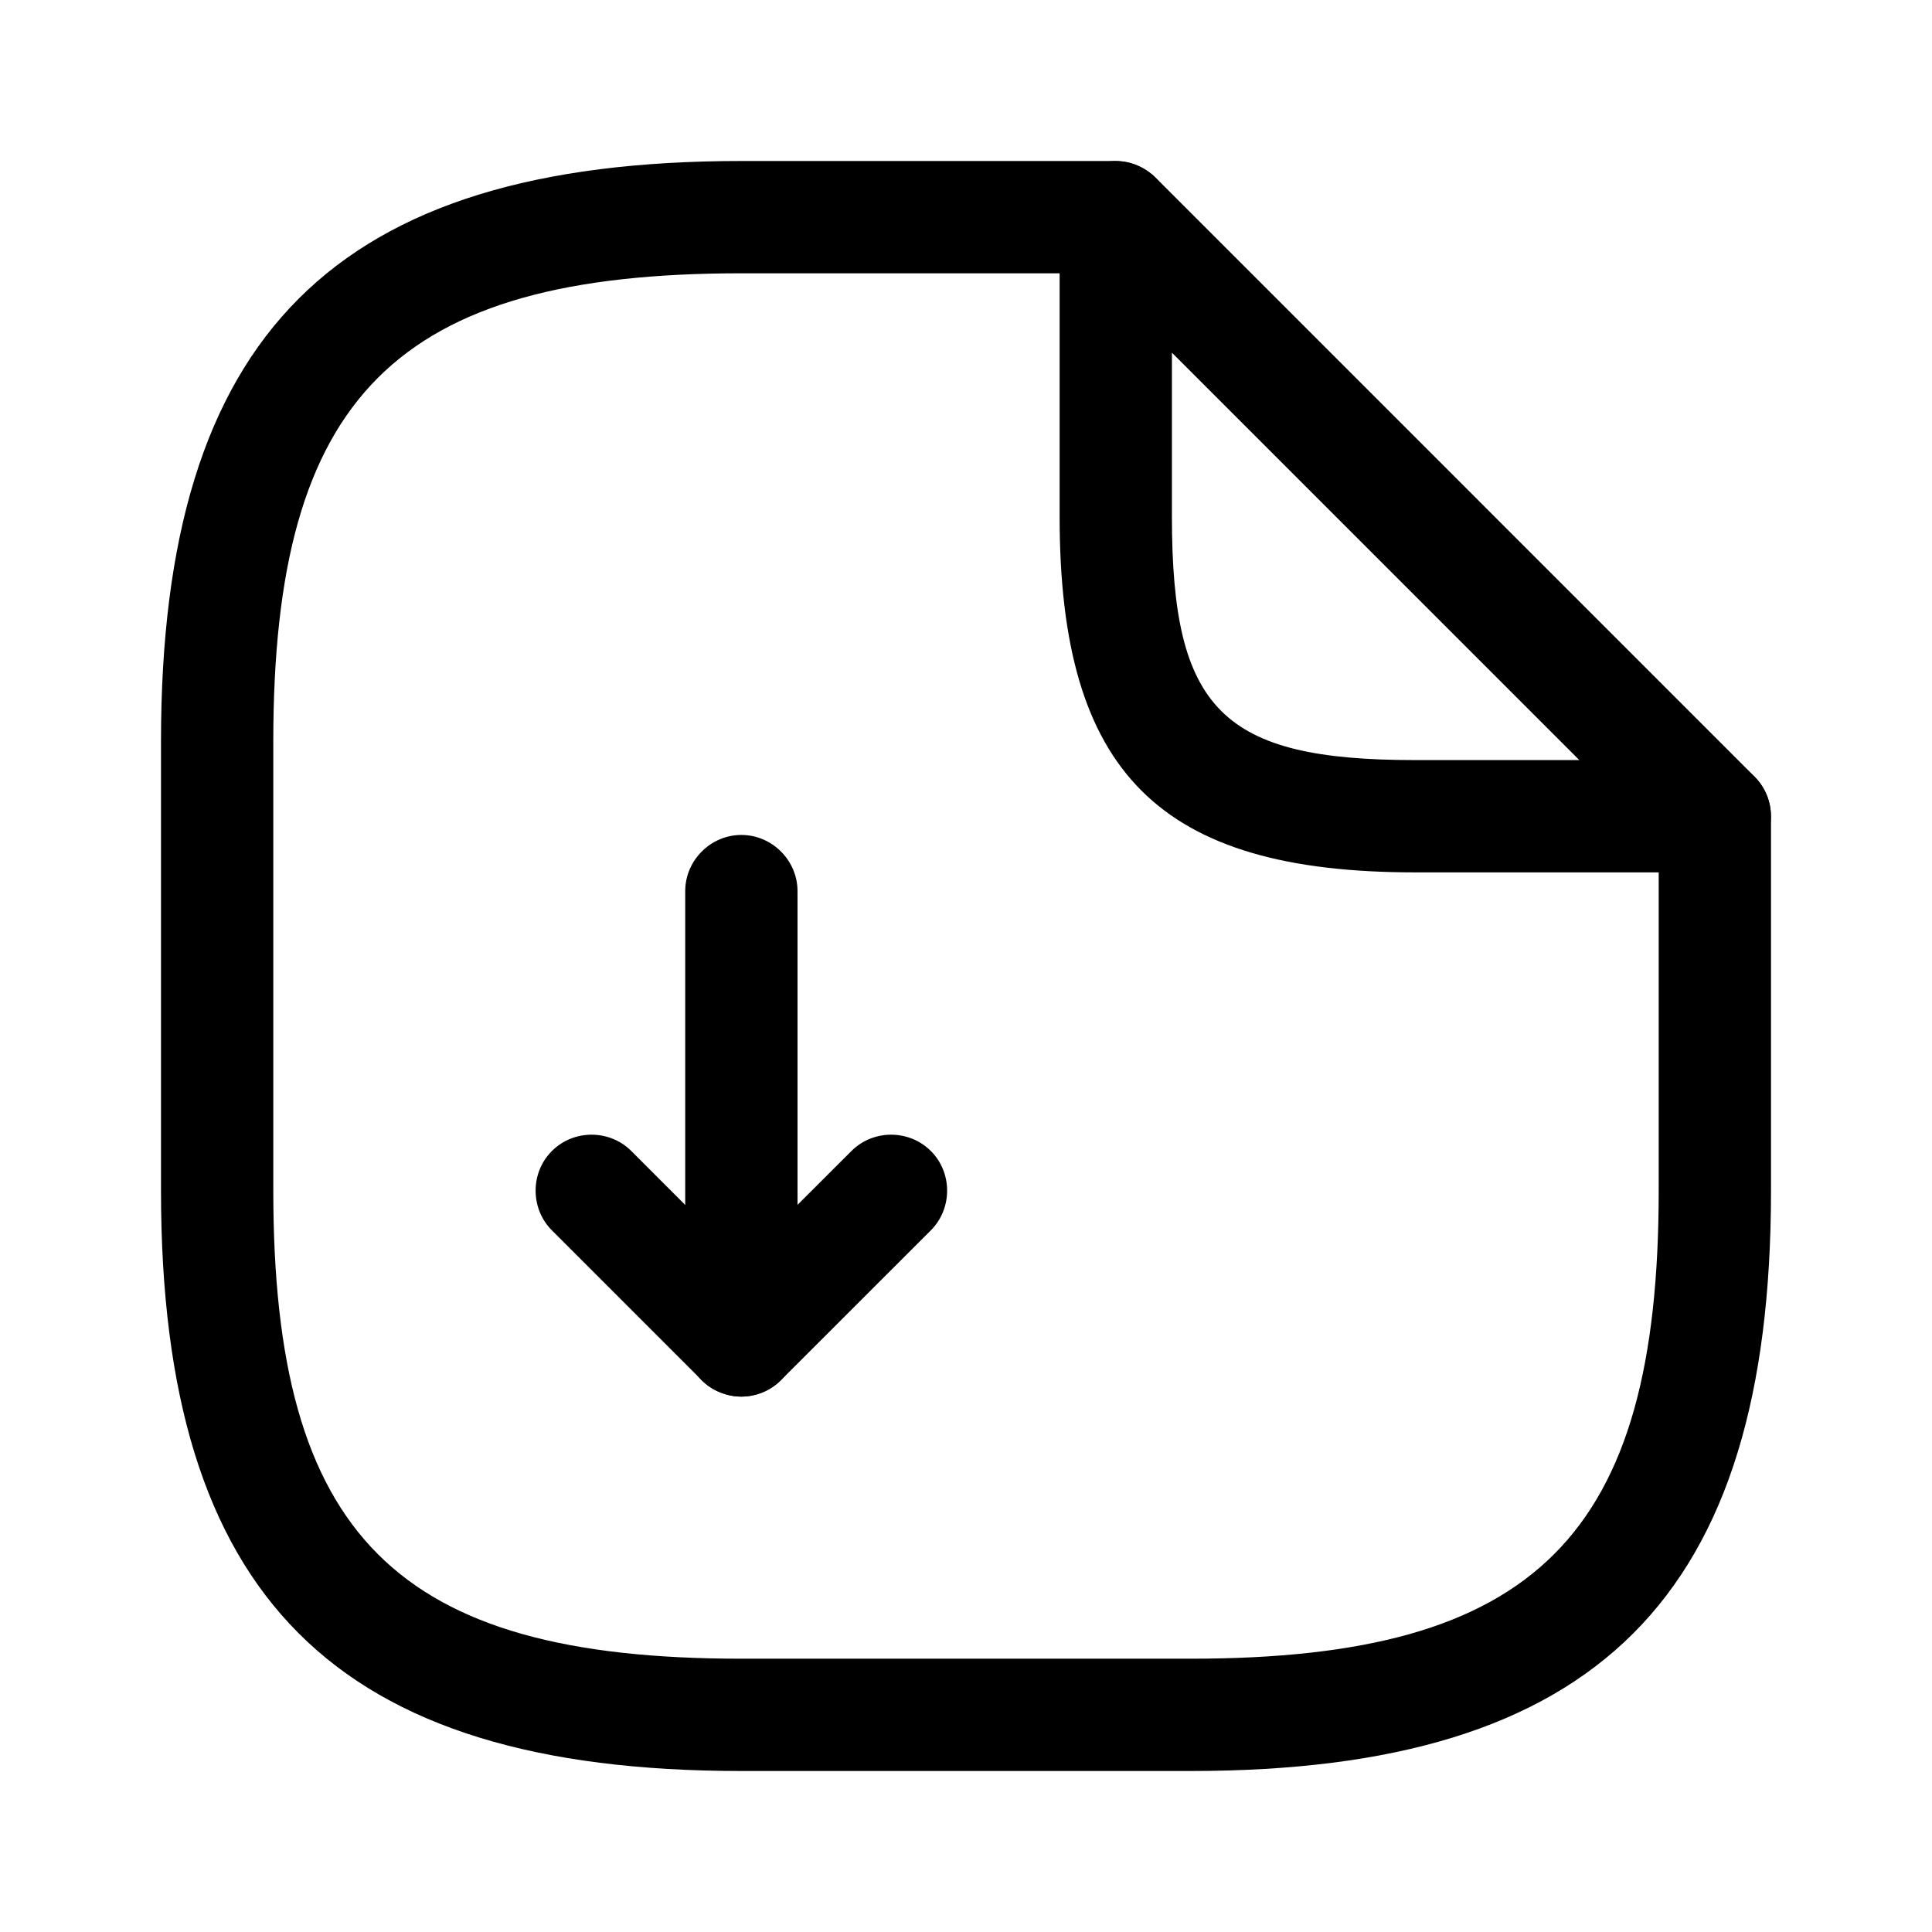
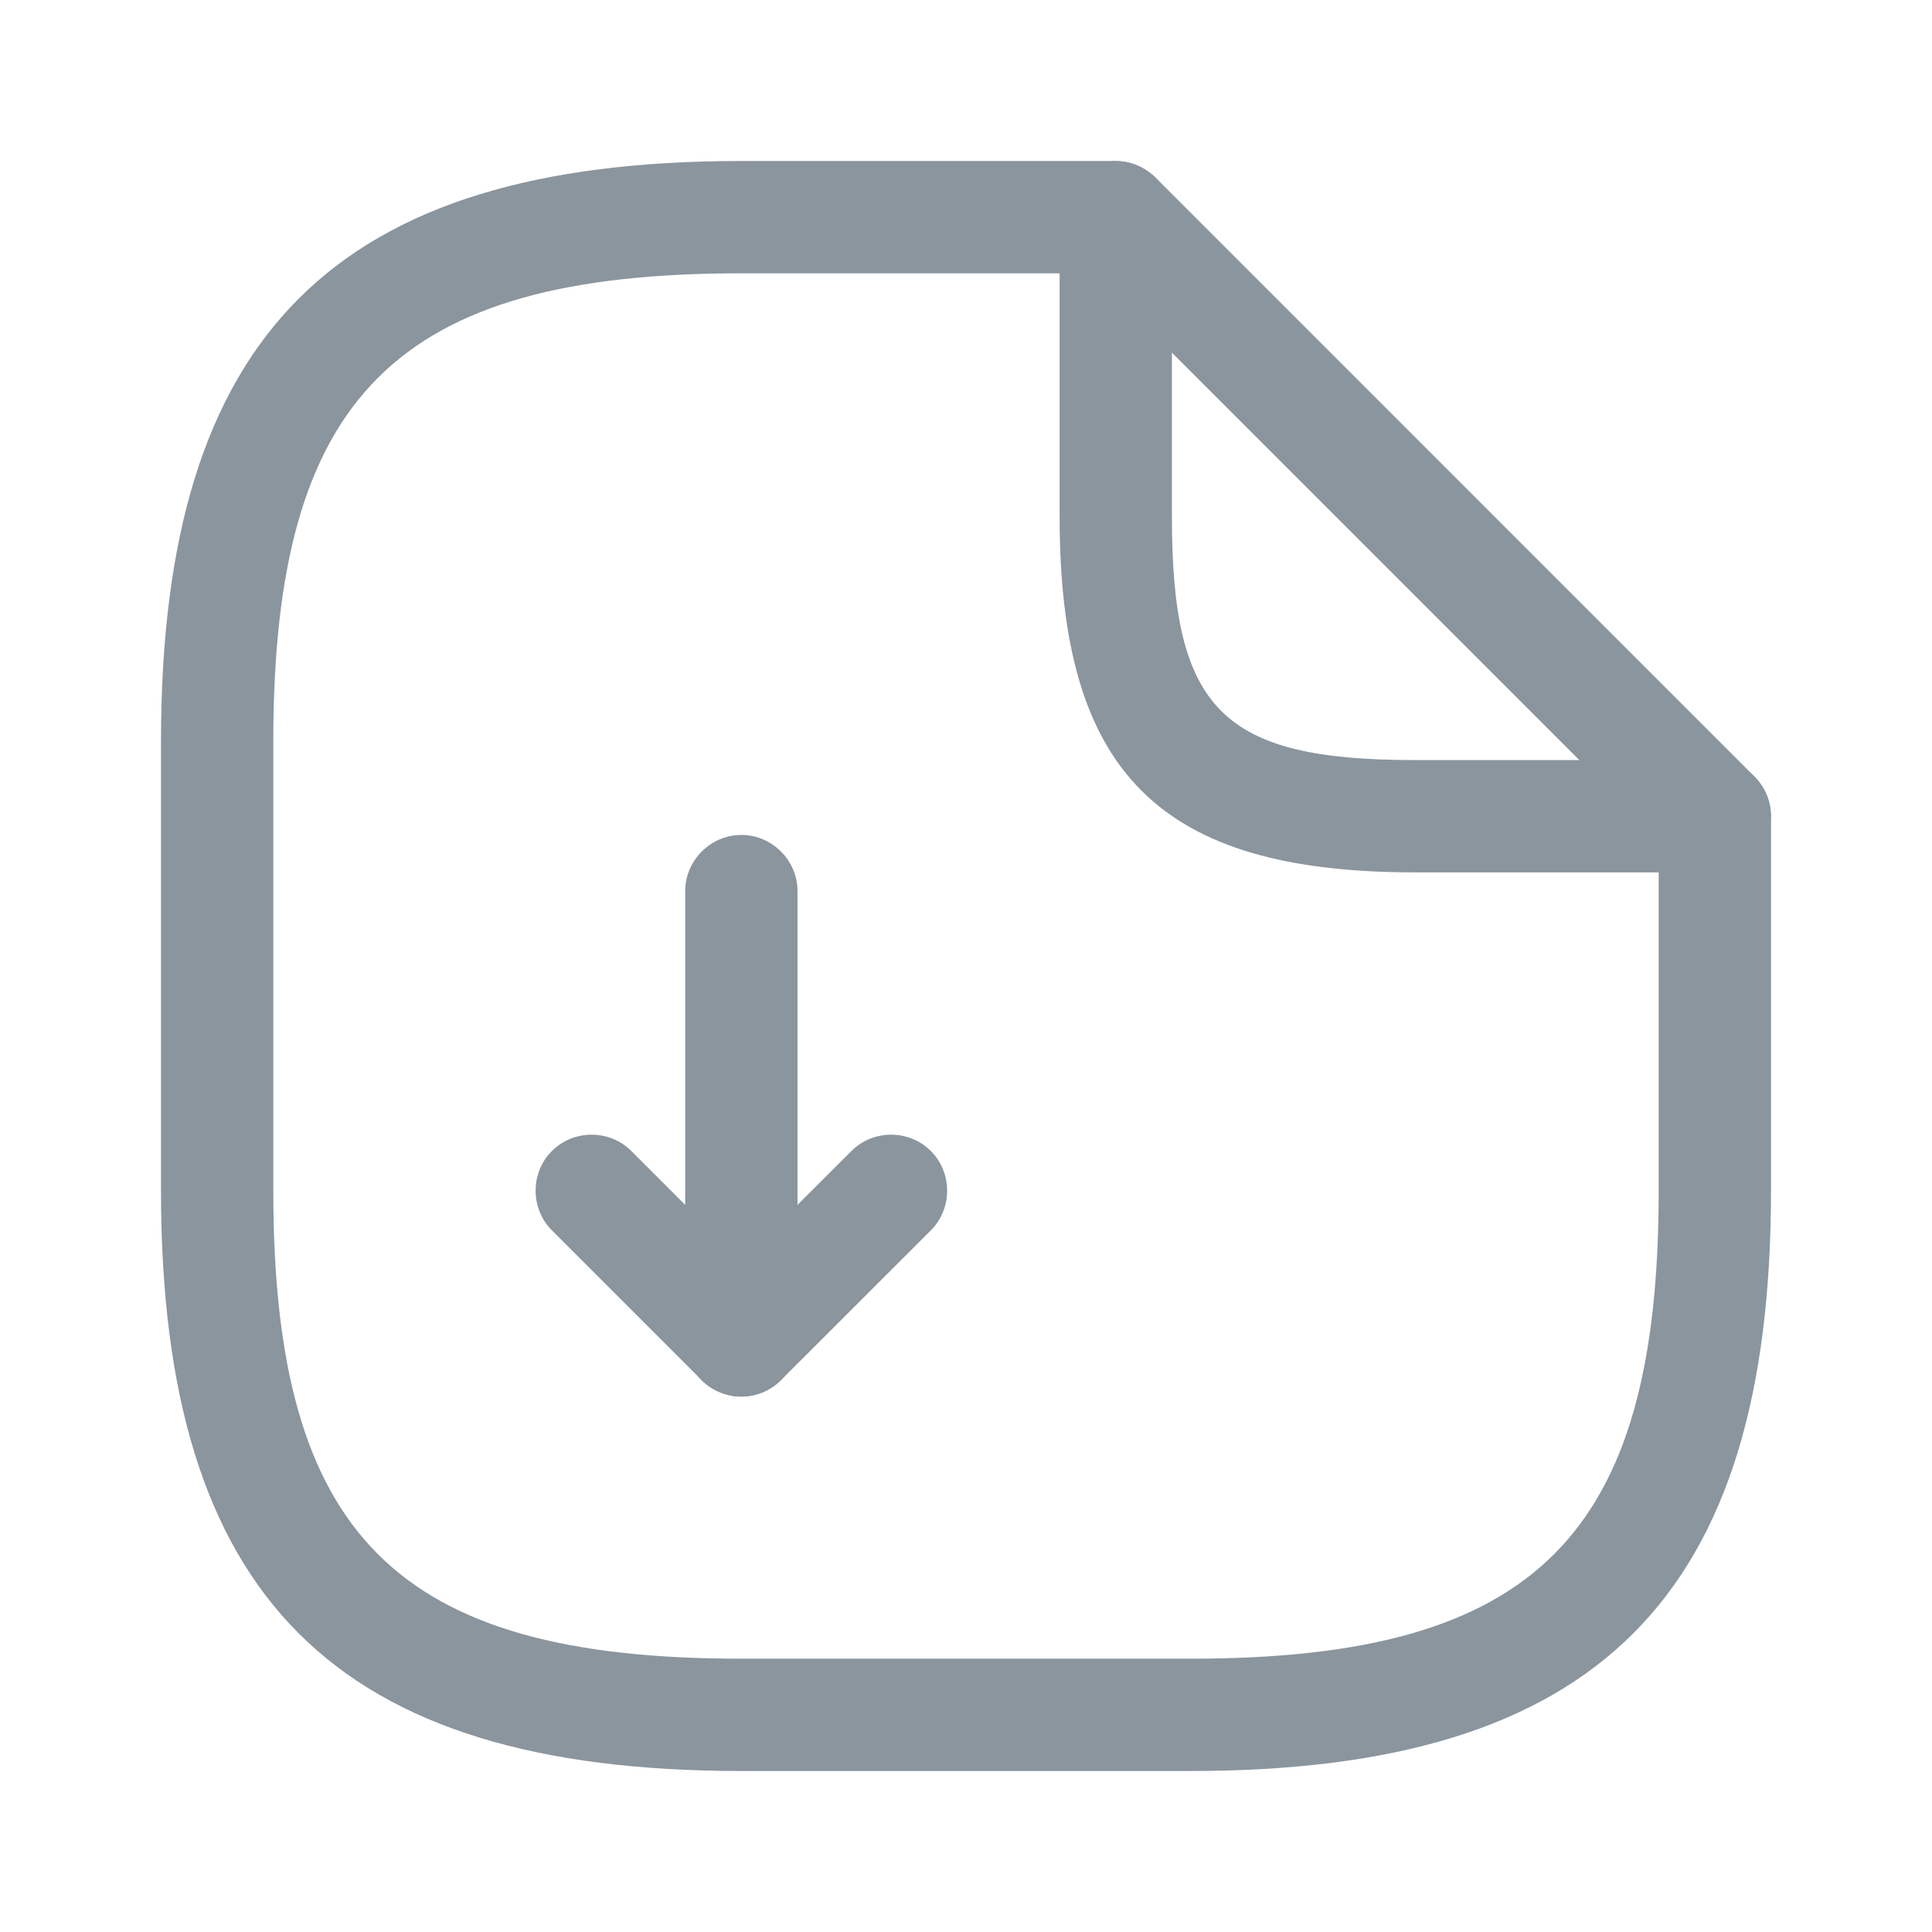
<svg xmlns="http://www.w3.org/2000/svg" width="24" height="24" viewBox="0 0 24 24" fill="none">
-   <path d="M9.209 17.349C9.116 17.349 9.033 17.33 8.94 17.293C8.679 17.191 8.512 16.93 8.512 16.651V11.07C8.512 10.688 8.828 10.372 9.209 10.372C9.591 10.372 9.907 10.688 9.907 11.07V14.967L10.577 14.298C10.847 14.028 11.293 14.028 11.563 14.298C11.833 14.567 11.833 15.014 11.563 15.284L9.702 17.144C9.572 17.274 9.386 17.349 9.209 17.349Z" fill="black" />
-   <path d="M9.209 17.349C9.033 17.349 8.856 17.284 8.716 17.144L6.856 15.284C6.586 15.014 6.586 14.567 6.856 14.298C7.126 14.028 7.572 14.028 7.842 14.298L9.702 16.158C9.972 16.428 9.972 16.874 9.702 17.144C9.563 17.284 9.386 17.349 9.209 17.349Z" fill="black" />
-   <path d="M14.791 22H9.209C4.158 22 2 19.842 2 14.791V9.209C2 4.158 4.158 2 9.209 2H13.861C14.242 2 14.558 2.316 14.558 2.698C14.558 3.079 14.242 3.395 13.861 3.395H9.209C4.921 3.395 3.395 4.921 3.395 9.209V14.791C3.395 19.079 4.921 20.605 9.209 20.605H14.791C19.079 20.605 20.605 19.079 20.605 14.791V10.139C20.605 9.758 20.921 9.442 21.302 9.442C21.684 9.442 22 9.758 22 10.139V14.791C22 19.842 19.842 22 14.791 22Z" fill="black" />
-   <path d="M21.302 10.837H17.581C14.4 10.837 13.163 9.6 13.163 6.419V2.698C13.163 2.419 13.33 2.158 13.591 2.056C13.851 1.944 14.149 2.009 14.354 2.205L21.795 9.647C21.991 9.842 22.056 10.149 21.944 10.409C21.833 10.67 21.581 10.837 21.302 10.837ZM14.558 4.381V6.419C14.558 8.819 15.181 9.442 17.581 9.442H19.619L14.558 4.381Z" fill="black" />
+   <path d="M9.209 17.349C9.116 17.349 9.033 17.33 8.94 17.293C8.679 17.191 8.512 16.93 8.512 16.651V11.07C8.512 10.688 8.828 10.372 9.209 10.372C9.591 10.372 9.907 10.688 9.907 11.07V14.967L10.577 14.298C10.847 14.028 11.293 14.028 11.563 14.298C11.833 14.567 11.833 15.014 11.563 15.284L9.702 17.144C9.572 17.274 9.386 17.349 9.209 17.349Z" fill="#8A959E" />
+   <path d="M9.209 17.349C9.033 17.349 8.856 17.284 8.716 17.144L6.856 15.284C6.586 15.014 6.586 14.567 6.856 14.298C7.126 14.028 7.572 14.028 7.842 14.298L9.702 16.158C9.972 16.428 9.972 16.874 9.702 17.144C9.563 17.284 9.386 17.349 9.209 17.349Z" fill="#8A959E" />
+   <path d="M14.791 22H9.209C4.158 22 2 19.842 2 14.791V9.209C2 4.158 4.158 2 9.209 2H13.861C14.242 2 14.558 2.316 14.558 2.698C14.558 3.079 14.242 3.395 13.861 3.395H9.209C4.921 3.395 3.395 4.921 3.395 9.209V14.791C3.395 19.079 4.921 20.605 9.209 20.605H14.791C19.079 20.605 20.605 19.079 20.605 14.791V10.139C20.605 9.758 20.921 9.442 21.302 9.442C21.684 9.442 22 9.758 22 10.139V14.791C22 19.842 19.842 22 14.791 22Z" fill="#8A959E" />
+   <path d="M21.302 10.837H17.581C14.4 10.837 13.163 9.6 13.163 6.419V2.698C13.163 2.419 13.33 2.158 13.591 2.056C13.851 1.944 14.149 2.009 14.354 2.205L21.795 9.647C21.991 9.842 22.056 10.149 21.944 10.409C21.833 10.67 21.581 10.837 21.302 10.837ZM14.558 4.381V6.419C14.558 8.819 15.181 9.442 17.581 9.442H19.619L14.558 4.381Z" fill="#8A959E" />
</svg>
